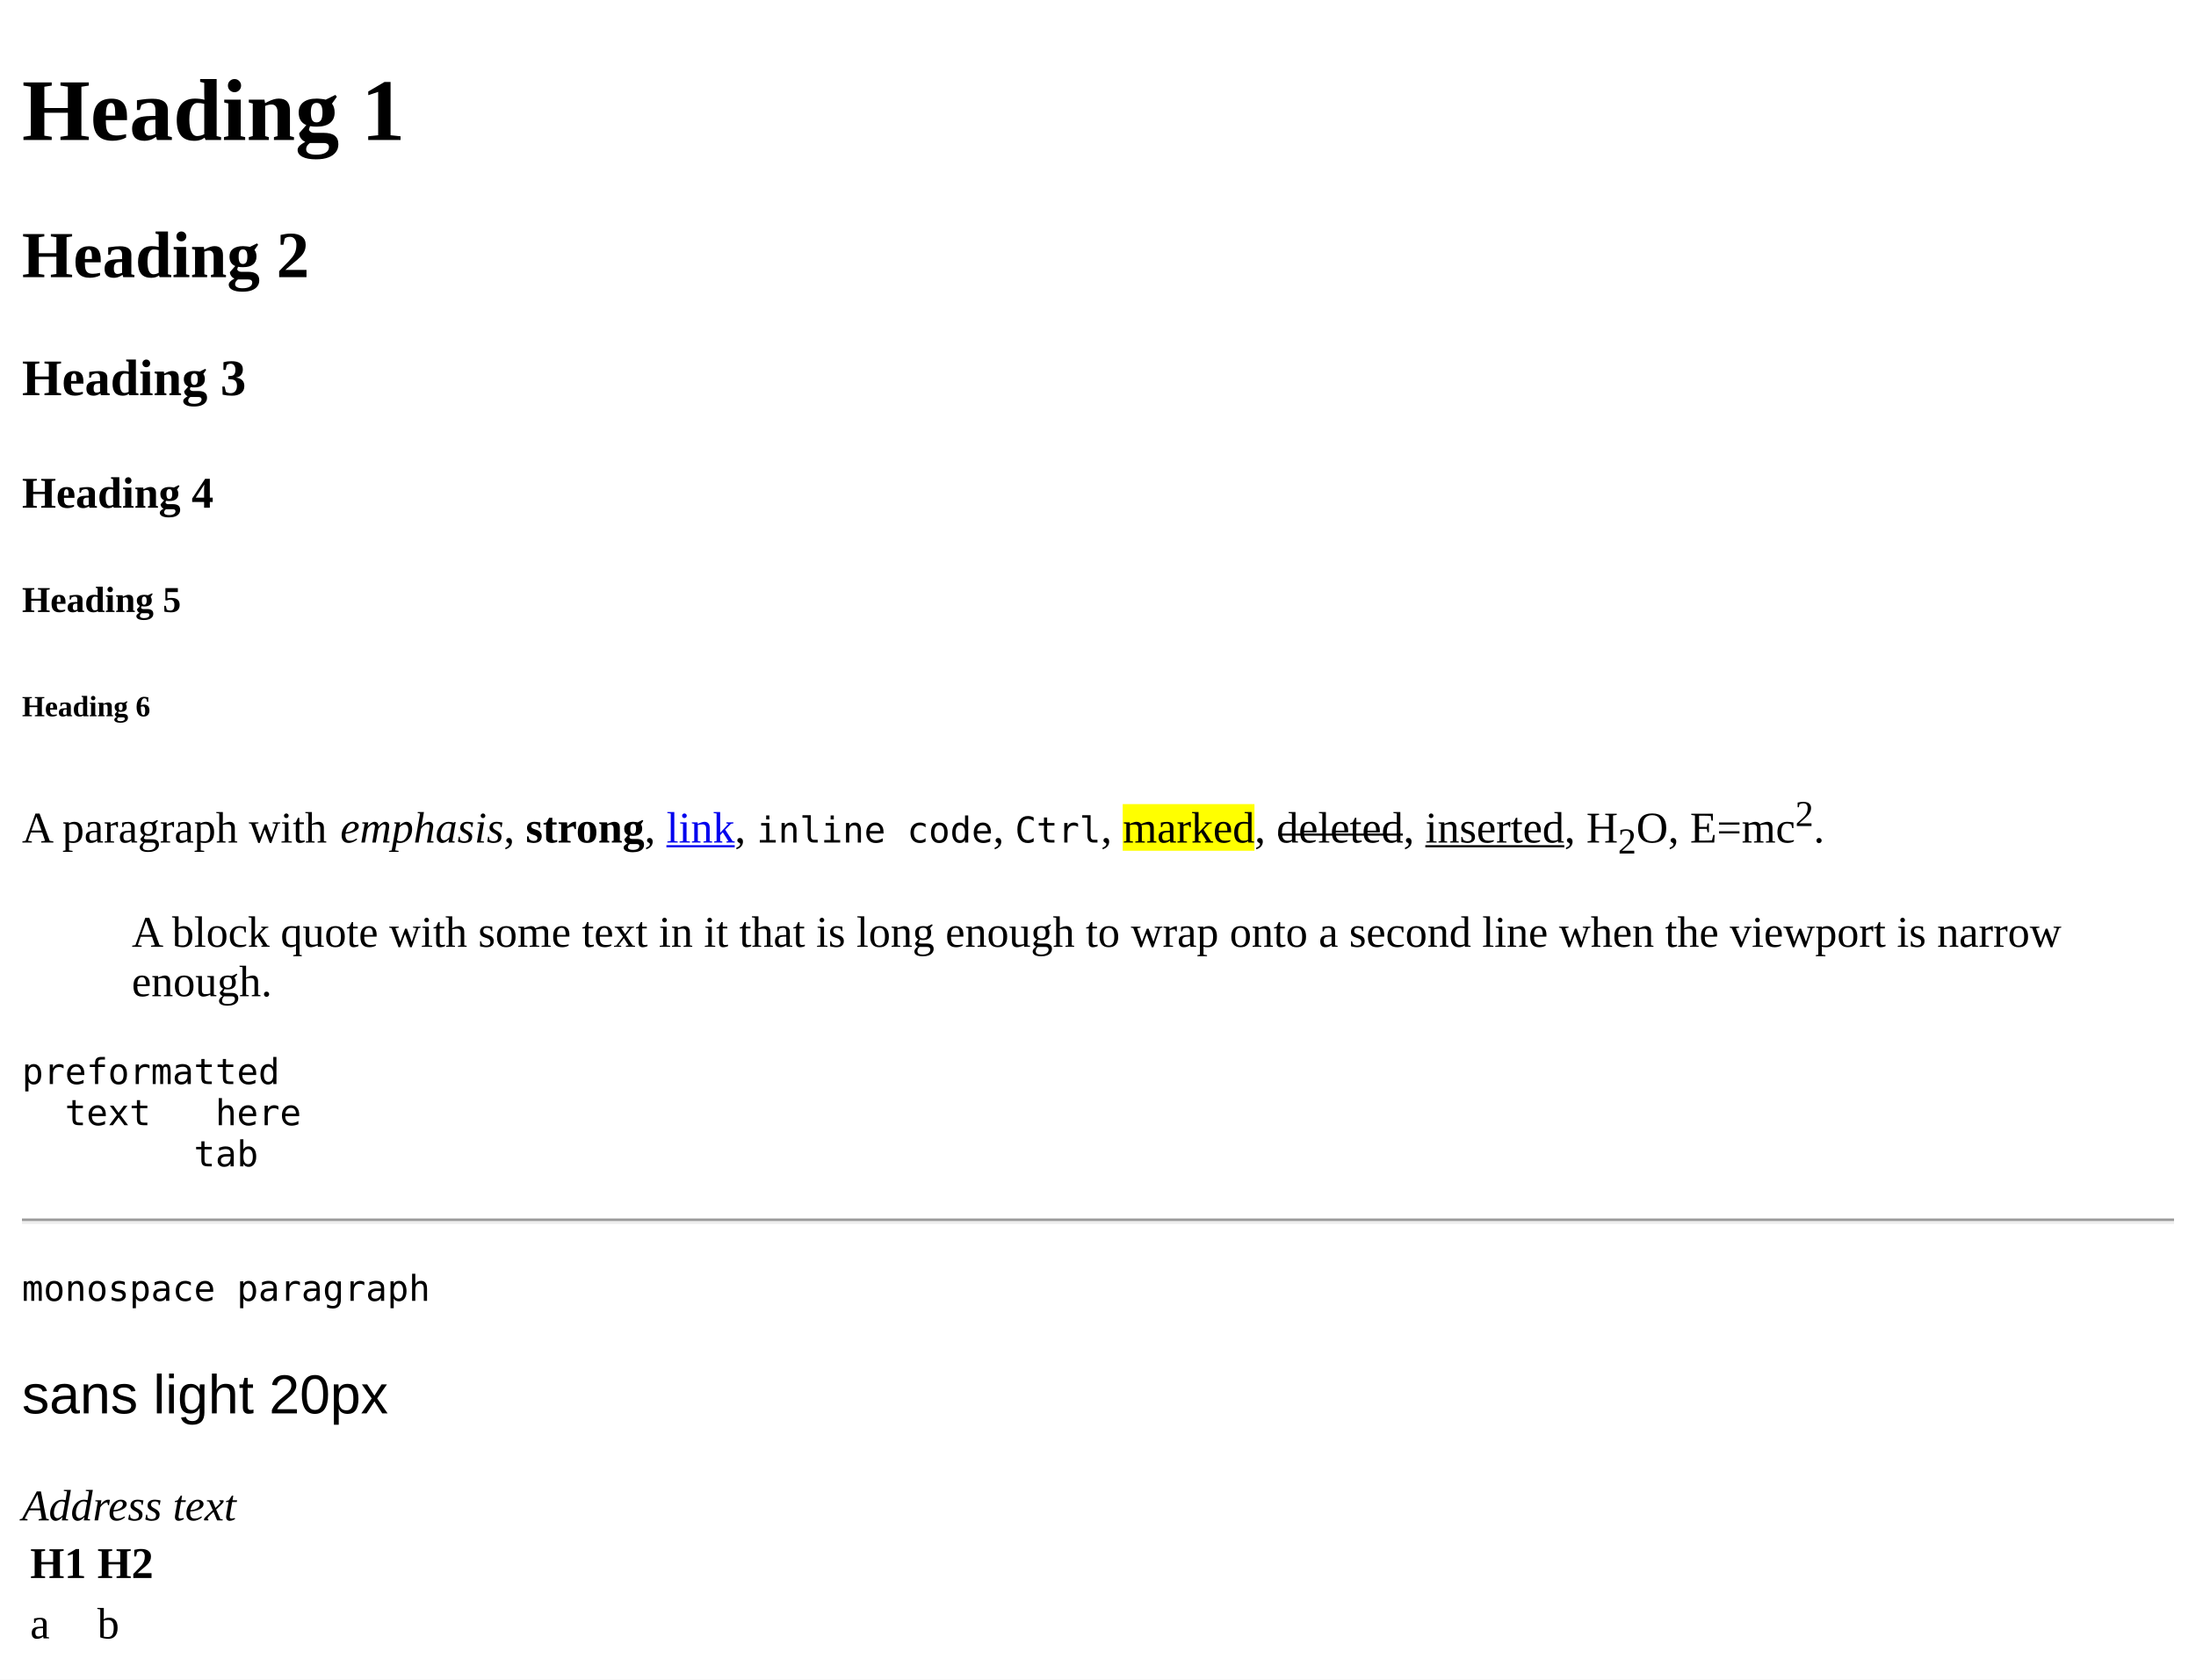
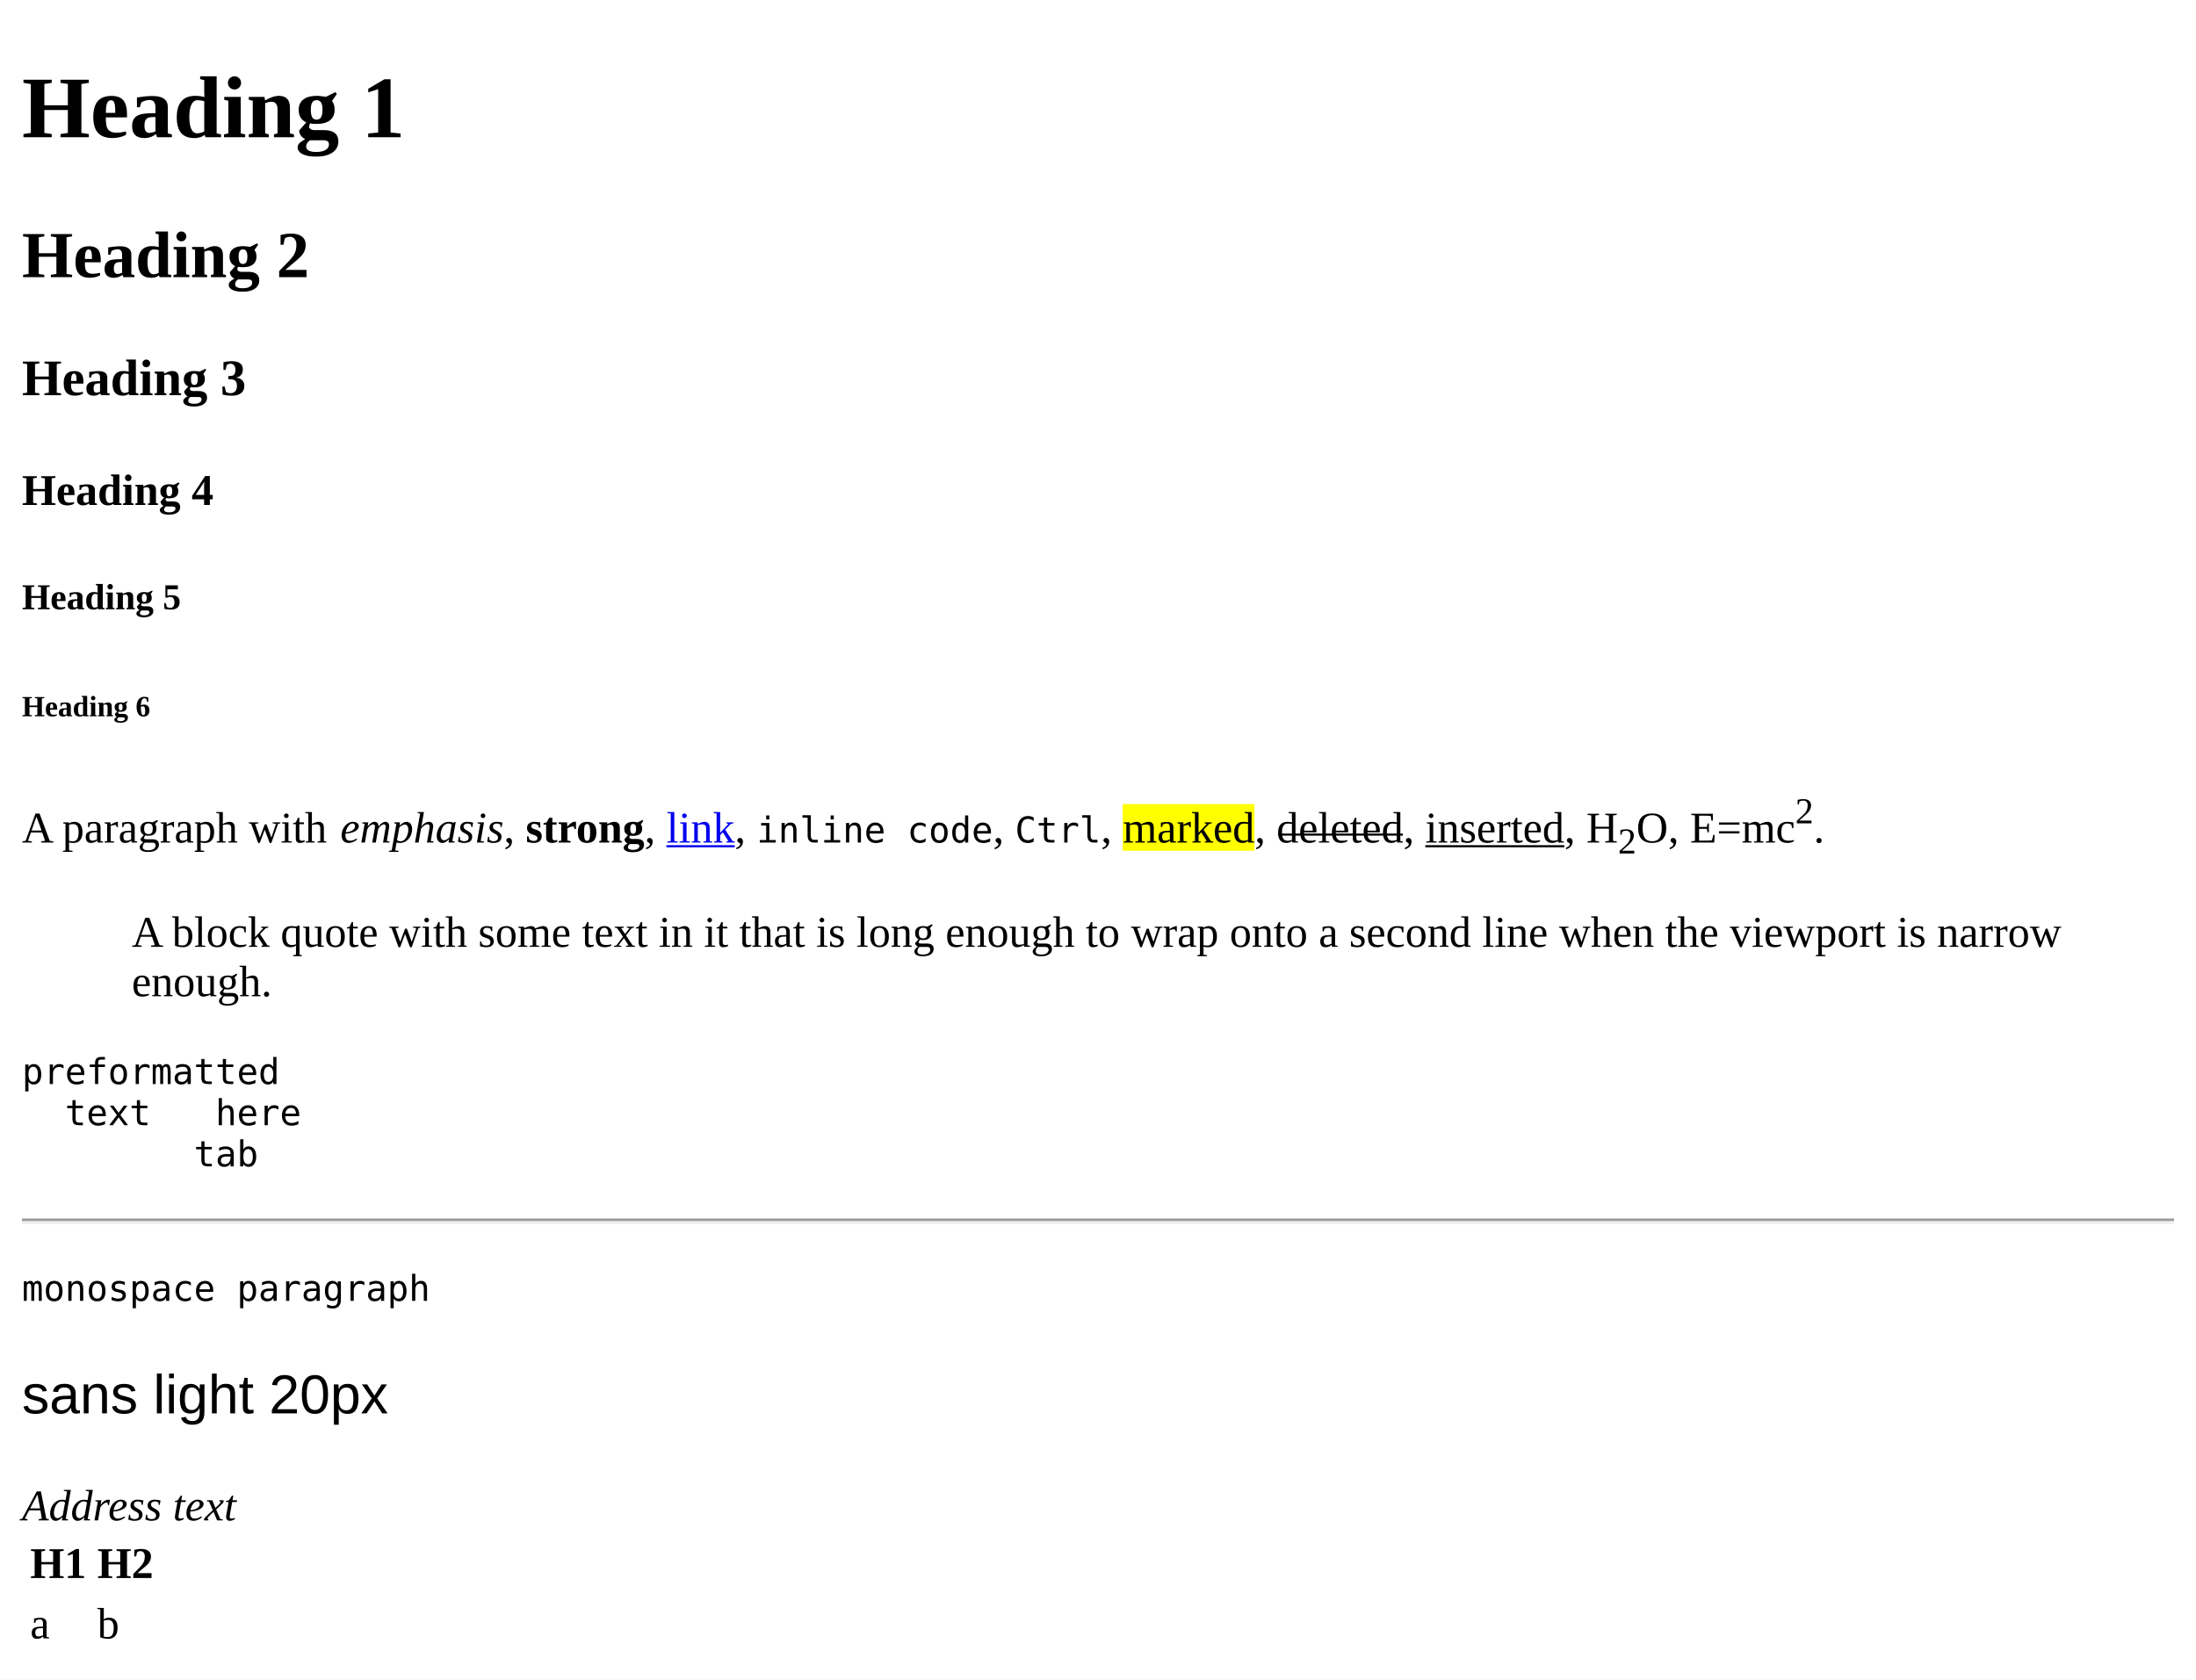
<svg xmlns="http://www.w3.org/2000/svg" width="800" height="612" viewBox="0 0 800 612">
  <rect width="100%" height="100%" fill="white" />
-   <text x="8" y="51" letter-spacing="0" font-family="Liberation Serif, serif" font-size="32" font-weight="700" font-style="normal" fill="#000000" fill-opacity="1" xml:space="preserve">Heading 1</text>
+   <text x="8" y="50" letter-spacing="0" font-family="Liberation Serif, serif" font-size="32" font-weight="700" font-style="normal" fill="#000000" fill-opacity="1" xml:space="preserve">Heading 1</text>
  <text x="8" y="101" letter-spacing="0" font-family="Liberation Serif, serif" font-size="24" font-weight="700" font-style="normal" fill="#000000" fill-opacity="1" xml:space="preserve">Heading 2</text>
  <text x="8" y="144" letter-spacing="0" font-family="Liberation Serif, serif" font-size="18.72" font-weight="700" font-style="normal" fill="#000000" fill-opacity="1" xml:space="preserve">Heading 3</text>
-   <text x="8" y="185" letter-spacing="0" font-family="Liberation Serif, serif" font-size="16" font-weight="700" font-style="normal" fill="#000000" fill-opacity="1" xml:space="preserve">Heading 4</text>
-   <text x="8" y="223" letter-spacing="0" font-family="Liberation Serif, serif" font-size="13.28" font-weight="700" font-style="normal" fill="#000000" fill-opacity="1" xml:space="preserve">Heading 5</text>
+   <text x="8" y="184" letter-spacing="0" font-family="Liberation Serif, serif" font-size="16" font-weight="700" font-style="normal" fill="#000000" fill-opacity="1" xml:space="preserve">Heading 4</text>
+   <text x="8" y="222" letter-spacing="0" font-family="Liberation Serif, serif" font-size="13.28" font-weight="700" font-style="normal" fill="#000000" fill-opacity="1" xml:space="preserve">Heading 5</text>
  <text x="8" y="261" letter-spacing="0" font-family="Liberation Serif, serif" font-size="10.72" font-weight="700" font-style="normal" fill="#000000" fill-opacity="1" xml:space="preserve">Heading 6</text>
  <rect x="409" y="293" width="48" height="17" rx="0" fill="#ffff00" fill-opacity="1" />
  <text x="8" y="307" letter-spacing="0" font-family="Liberation Serif, serif" font-size="16" font-weight="400" font-style="normal" fill="#000000" fill-opacity="1" xml:space="preserve">A paragraph with</text>
  <text x="123.961" y="307" letter-spacing="0" font-family="Liberation Serif, serif" font-size="16" font-weight="400" font-style="italic" fill="#000000" fill-opacity="1" xml:space="preserve">emphasis</text>
  <text x="183.508" y="307" letter-spacing="0" font-family="Liberation Serif, serif" font-size="16" font-weight="400" font-style="normal" fill="#000000" fill-opacity="1" xml:space="preserve">,</text>
  <text x="191.508" y="307" letter-spacing="0" font-family="Liberation Serif, serif" font-size="16" font-weight="700" font-style="normal" fill="#000000" fill-opacity="1" xml:space="preserve">strong</text>
  <text x="234.773" y="307" letter-spacing="0" font-family="Liberation Serif, serif" font-size="16" font-weight="400" font-style="normal" fill="#000000" fill-opacity="1" xml:space="preserve">,</text>
  <a href="#">
    <text x="242.773" y="307" letter-spacing="0" font-family="Liberation Serif, serif" font-size="16" font-weight="400" font-style="normal" fill="#0000ee" fill-opacity="1" xml:space="preserve" text-decoration="underline">link</text>
  </a>
  <text x="267.664" y="307" letter-spacing="0" font-family="Liberation Serif, serif" font-size="16" font-weight="400" font-style="normal" fill="#000000" fill-opacity="1" xml:space="preserve">,</text>
  <text x="275.664" y="307" letter-spacing="0" font-family="DejaVu Sans Mono, monospace" font-size="13" font-weight="400" font-style="normal" fill="#000000" fill-opacity="1" xml:space="preserve">inline code</text>
  <text x="361.757" y="307" letter-spacing="0" font-family="Liberation Serif, serif" font-size="16" font-weight="400" font-style="normal" fill="#000000" fill-opacity="1" xml:space="preserve">,</text>
  <text x="369.757" y="307" letter-spacing="0" font-family="DejaVu Sans Mono, monospace" font-size="13" font-weight="400" font-style="normal" fill="#000000" fill-opacity="1" xml:space="preserve">Ctrl</text>
  <text x="401.064" y="307" letter-spacing="0" font-family="Liberation Serif, serif" font-size="16" font-weight="400" font-style="normal" fill="#000000" fill-opacity="1" xml:space="preserve">,</text>
  <text x="409.064" y="307" letter-spacing="0" font-family="Liberation Serif, serif" font-size="16" font-weight="400" font-style="normal" fill="#000000" fill-opacity="1" xml:space="preserve">marked</text>
  <text x="457.041" y="307" letter-spacing="0" font-family="Liberation Serif, serif" font-size="16" font-weight="400" font-style="normal" fill="#000000" fill-opacity="1" xml:space="preserve">,</text>
  <text x="465.041" y="307" letter-spacing="0" font-family="Liberation Serif, serif" font-size="16" font-weight="400" font-style="normal" fill="#000000" fill-opacity="1" xml:space="preserve" text-decoration="line-through">deleted</text>
  <text x="511.236" y="307" letter-spacing="0" font-family="Liberation Serif, serif" font-size="16" font-weight="400" font-style="normal" fill="#000000" fill-opacity="1" xml:space="preserve">,</text>
  <text x="519.236" y="307" letter-spacing="0" font-family="Liberation Serif, serif" font-size="16" font-weight="400" font-style="normal" fill="#000000" fill-opacity="1" xml:space="preserve" text-decoration="underline">inserted</text>
  <text x="569.884" y="307" letter-spacing="0" font-family="Liberation Serif, serif" font-size="16" font-weight="400" font-style="normal" fill="#000000" fill-opacity="1" xml:space="preserve">, H</text>
  <text x="589.439" y="311" letter-spacing="0" font-family="Liberation Serif, serif" font-size="13.333" font-weight="400" font-style="normal" fill="#000000" fill-opacity="1" xml:space="preserve">2</text>
  <text x="596.106" y="307" letter-spacing="0" font-family="Liberation Serif, serif" font-size="16" font-weight="400" font-style="normal" fill="#000000" fill-opacity="1" xml:space="preserve">O, E=mc</text>
-   <text x="654.004" y="301" letter-spacing="0" font-family="Liberation Serif, serif" font-size="13.333" font-weight="400" font-style="normal" fill="#000000" fill-opacity="1" xml:space="preserve">2</text>
+   <text x="654.004" y="300" letter-spacing="0" font-family="Liberation Serif, serif" font-size="13.333" font-weight="400" font-style="normal" fill="#000000" fill-opacity="1" xml:space="preserve">2</text>
  <text x="660.671" y="307" letter-spacing="0" font-family="Liberation Serif, serif" font-size="16" font-weight="400" font-style="normal" fill="#000000" fill-opacity="1" xml:space="preserve">.</text>
  <text x="48" y="345" letter-spacing="0" font-family="Liberation Serif, serif" font-size="16" font-weight="400" font-style="normal" fill="#000000" fill-opacity="1" xml:space="preserve">A block quote with some text in it that is long enough to wrap onto a second line when the viewport is narrow</text>
  <text x="48" y="363" letter-spacing="0" font-family="Liberation Serif, serif" font-size="16" font-weight="400" font-style="normal" fill="#000000" fill-opacity="1" xml:space="preserve">enough.</text>
  <text x="8" y="395" letter-spacing="0" font-family="DejaVu Sans Mono, monospace" font-size="13" font-weight="400" font-style="normal" fill="#000000" fill-opacity="1" xml:space="preserve">preformatted</text>
  <text x="8" y="410" letter-spacing="0" font-family="DejaVu Sans Mono, monospace" font-size="13" font-weight="400" font-style="normal" fill="#000000" fill-opacity="1" xml:space="preserve">  text   here</text>
  <text x="8" y="425" letter-spacing="0" font-family="DejaVu Sans Mono, monospace" font-size="13" font-weight="400" font-style="normal" fill="#000000" fill-opacity="1" xml:space="preserve">        tab</text>
  <polygon points="8,444 792,444 792,445 8,445" fill="#9a9a9a" fill-opacity="1" />
  <polygon points="8,446 792,446 792,445 8,445" fill="#eeeeee" fill-opacity="1" />
  <clipPath id="c1">
    <rect x="8" y="444.746" width="784" height="0" rx="0" />
  </clipPath>
  <g clip-path="url(#c1)">
</g>
  <text x="8" y="474" letter-spacing="0" font-family="DejaVu Sans Mono, monospace" font-size="13" font-weight="400" font-style="normal" fill="#000000" fill-opacity="1" xml:space="preserve">monospace paragraph</text>
  <text x="8" y="515" letter-spacing="0" font-family="Liberation Sans, sans-serif" font-size="20" font-weight="300" font-style="normal" fill="#000000" fill-opacity="1" xml:space="preserve">sans light 20px</text>
  <text x="8" y="554" letter-spacing="0" font-family="Liberation Serif, serif" font-size="16" font-weight="400" font-style="italic" fill="#000000" fill-opacity="1" xml:space="preserve">Address text</text>
  <text x="11" y="575" letter-spacing="0" font-family="Liberation Serif, serif" font-size="16" font-weight="700" font-style="normal" fill="#000000" fill-opacity="1" xml:space="preserve">H1</text>
  <text x="35.445" y="575" letter-spacing="0" font-family="Liberation Serif, serif" font-size="16" font-weight="700" font-style="normal" fill="#000000" fill-opacity="1" xml:space="preserve">H2</text>
  <text x="11" y="597" letter-spacing="0" font-family="Liberation Serif, serif" font-size="16" font-weight="400" font-style="normal" fill="#000000" fill-opacity="1" xml:space="preserve">a</text>
  <text x="35.445" y="597" letter-spacing="0" font-family="Liberation Serif, serif" font-size="16" font-weight="400" font-style="normal" fill="#000000" fill-opacity="1" xml:space="preserve">b</text>
</svg>
